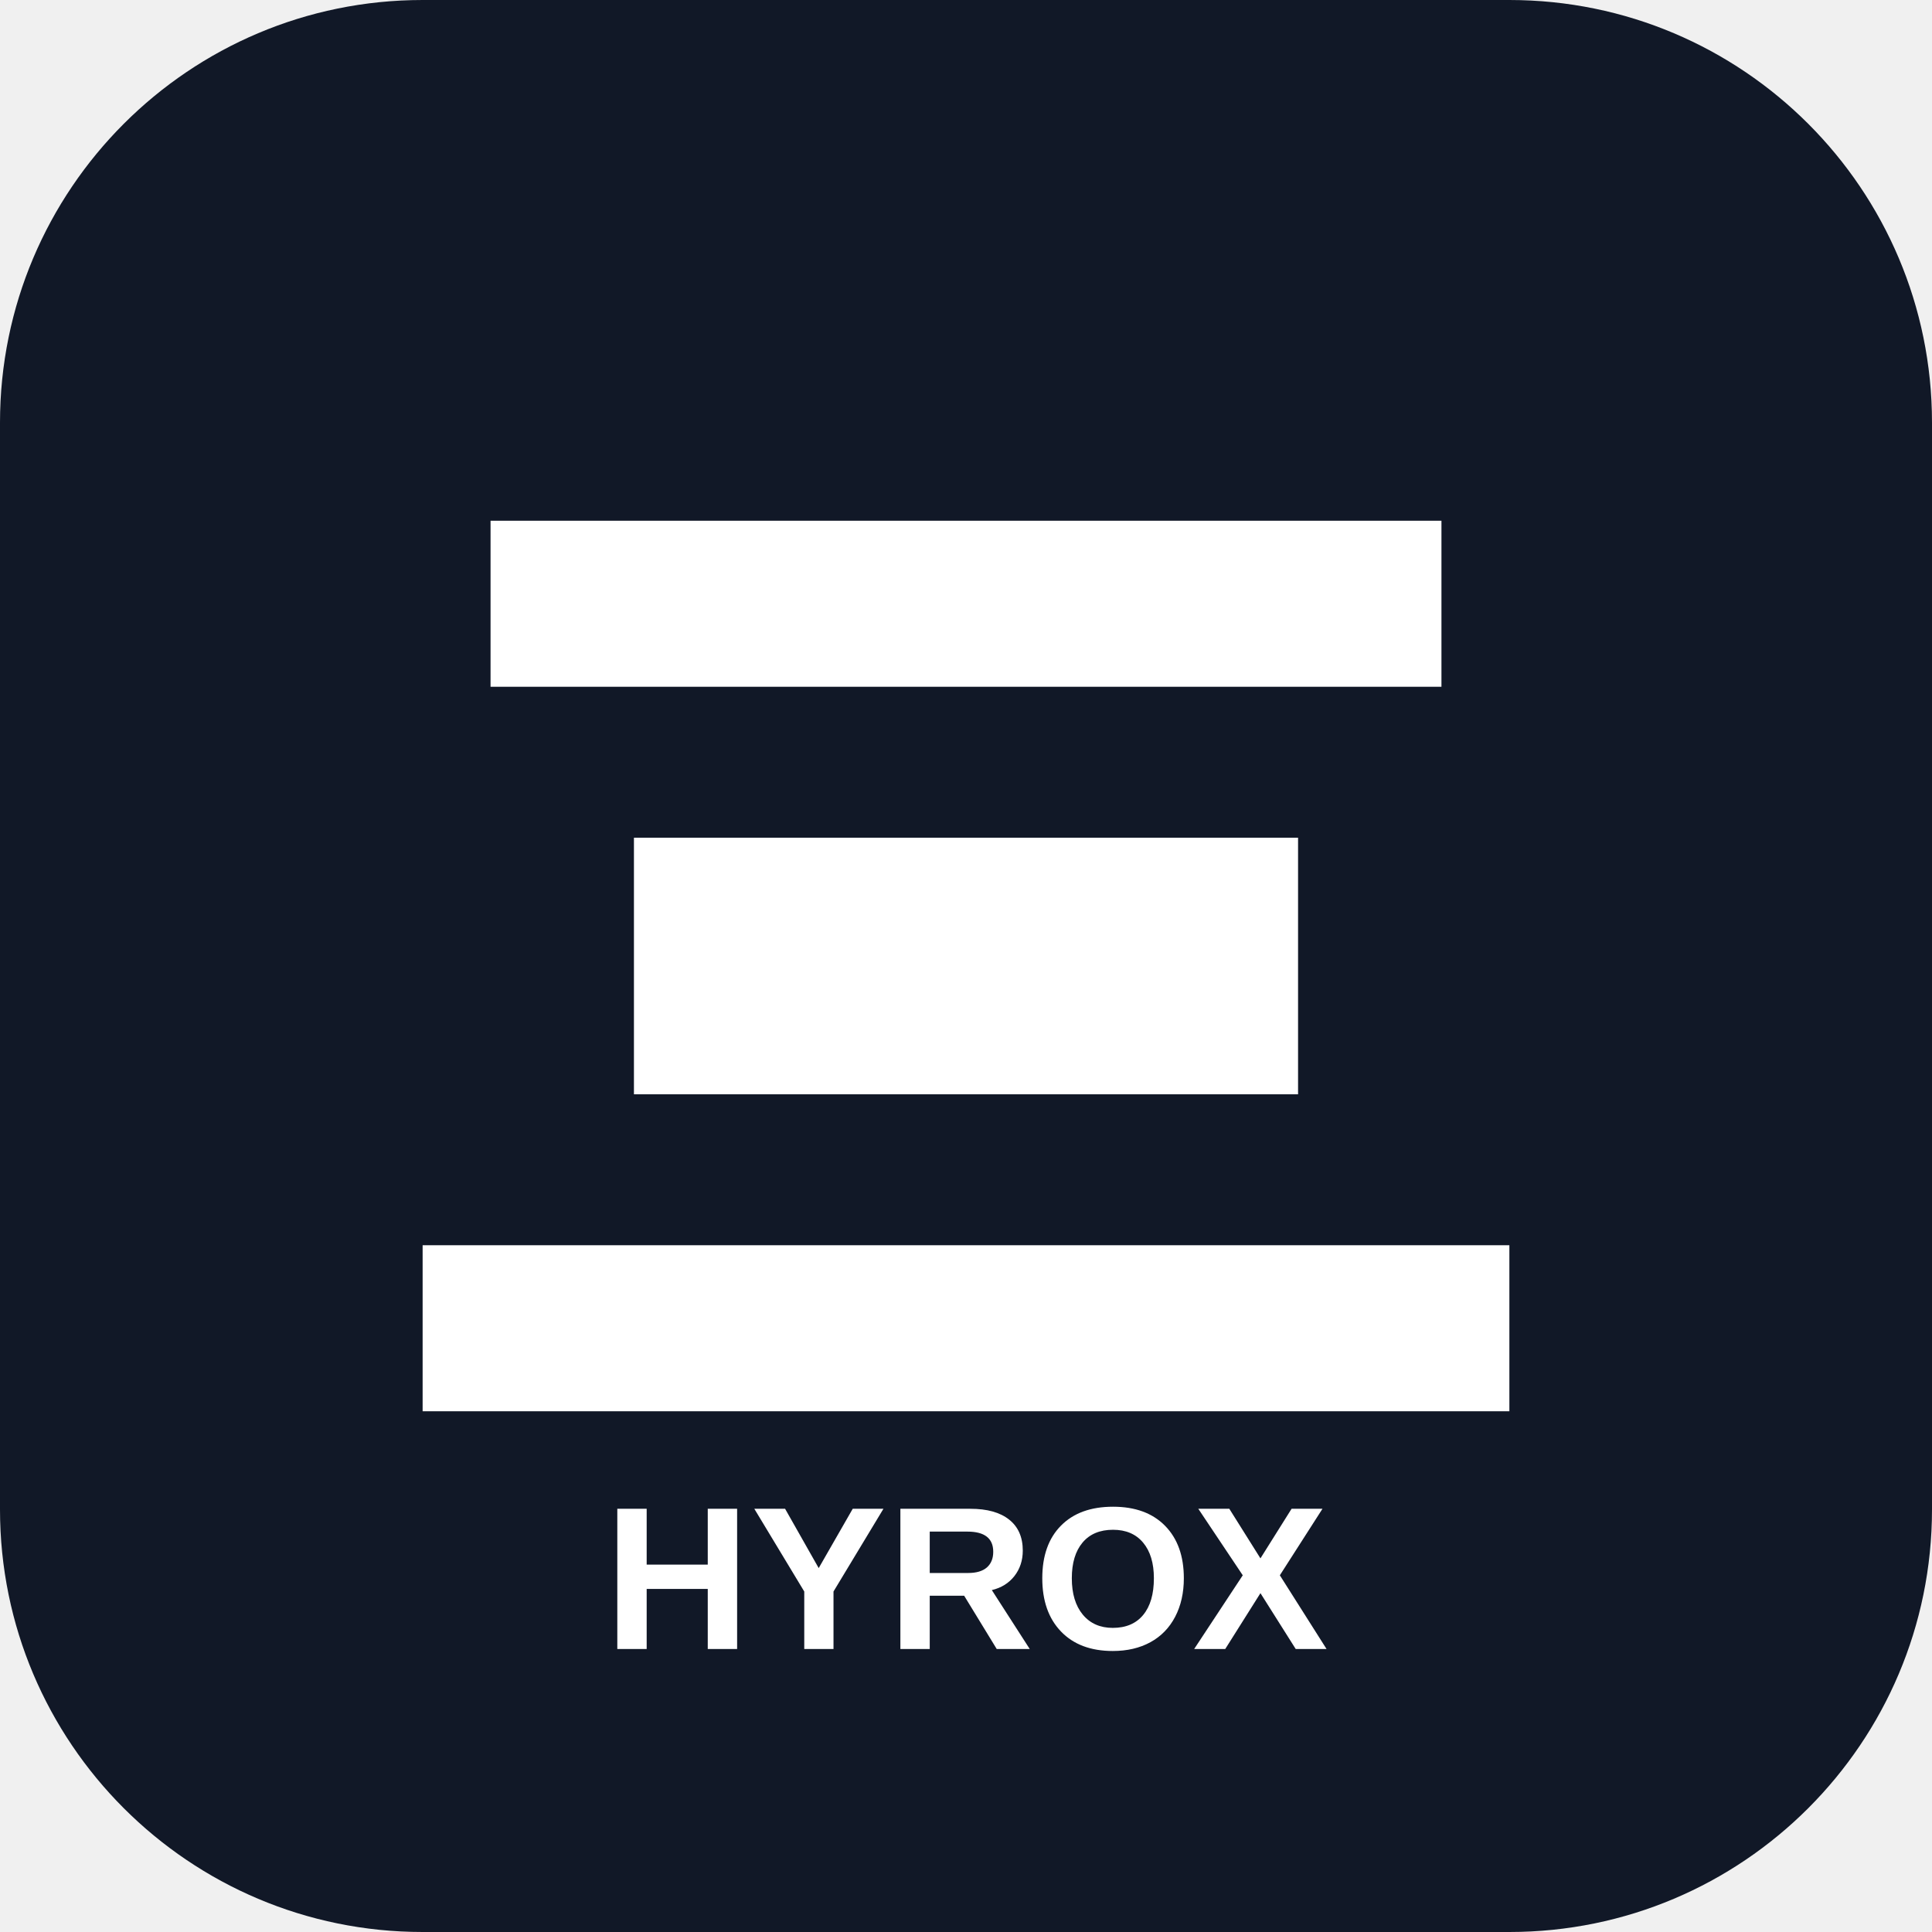
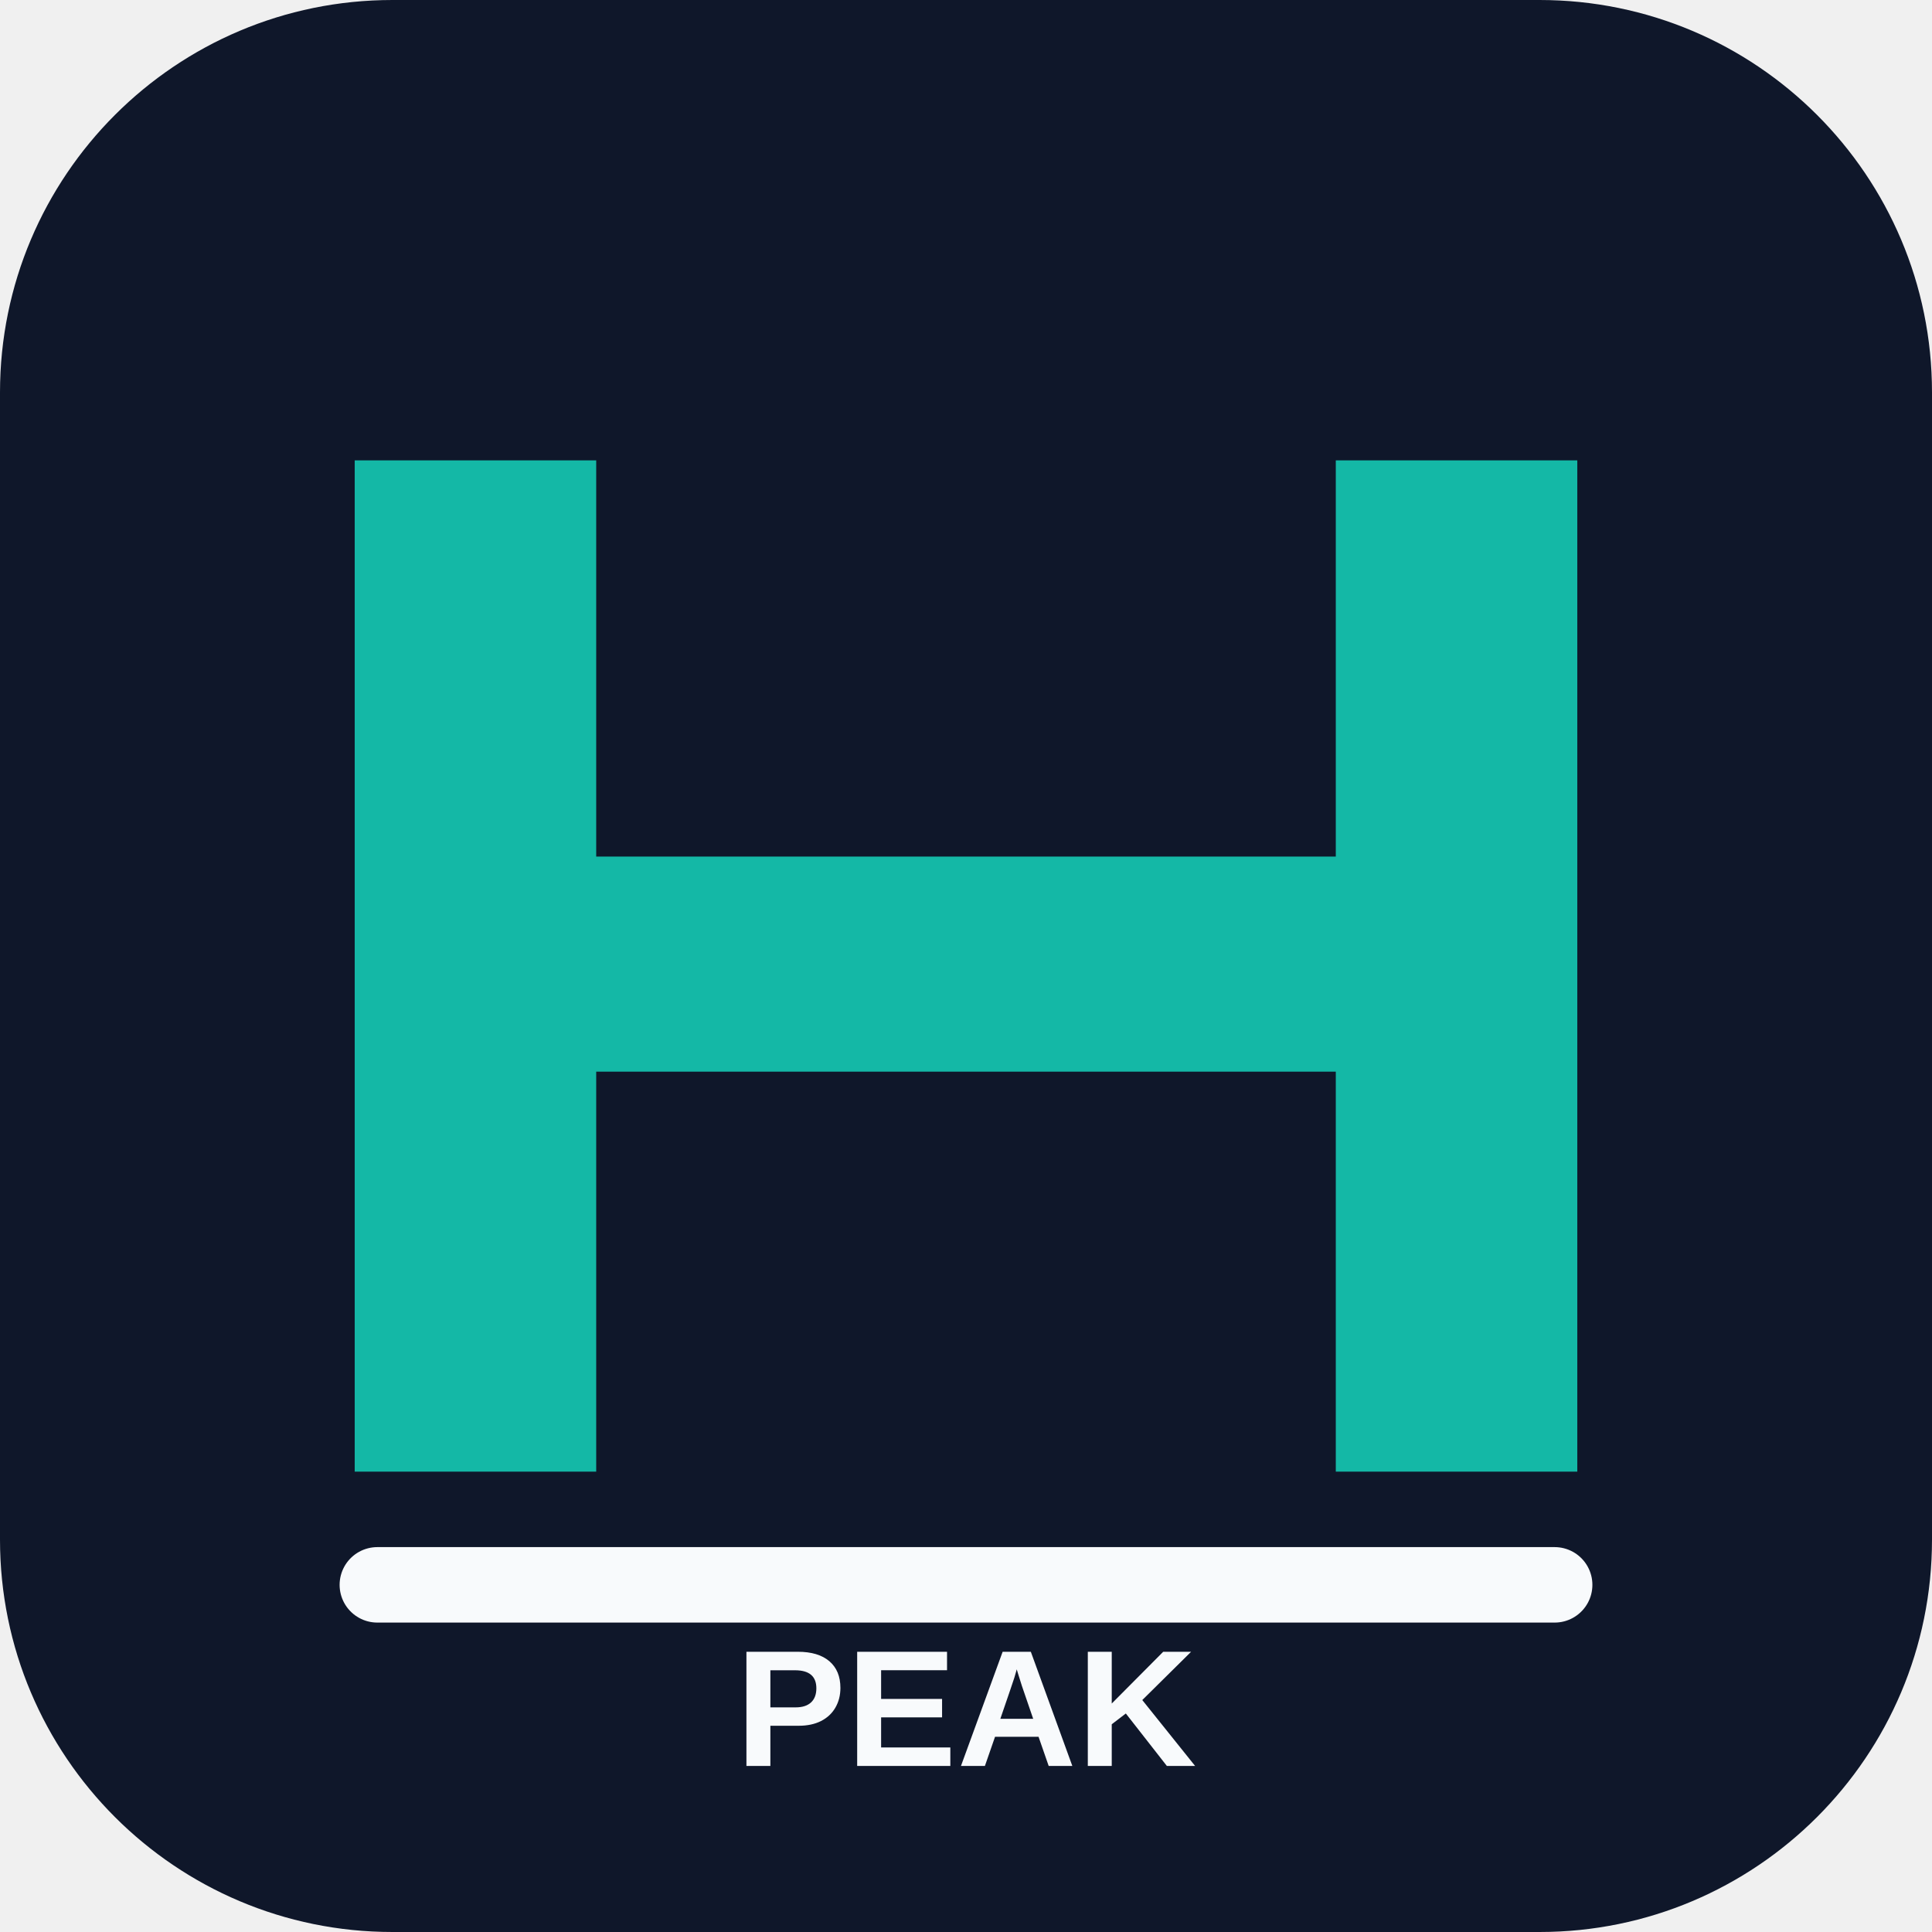
<svg xmlns="http://www.w3.org/2000/svg" viewBox="0 0 512 512">
-   <rect width="512" height="512" rx="112" fill="#111827" />
-   <path d="M112 330h288v44H112zM130 138h252v44H130zM168 222h176v68H168z" fill="#fff" />
-   <text x="256" y="437" text-anchor="middle" font-family="Arial" font-size="54" font-weight="800" fill="#fff">HYROX</text>
+   <rect width="512" height="512" rx="104" fill="#0f172a" />
+   <path d="M94 122h64v105h196V122h64v268h-64V284H158v106H94z" fill="#14b8a6" />
+   <path d="M100 420h312" stroke="#f8fafc" stroke-width="20" stroke-linecap="round" />
+   <text x="256" y="468" font-size="44" text-anchor="middle" font-family="Arial, sans-serif" font-weight="700" fill="#f8fafc">PEAK</text>
</svg>
